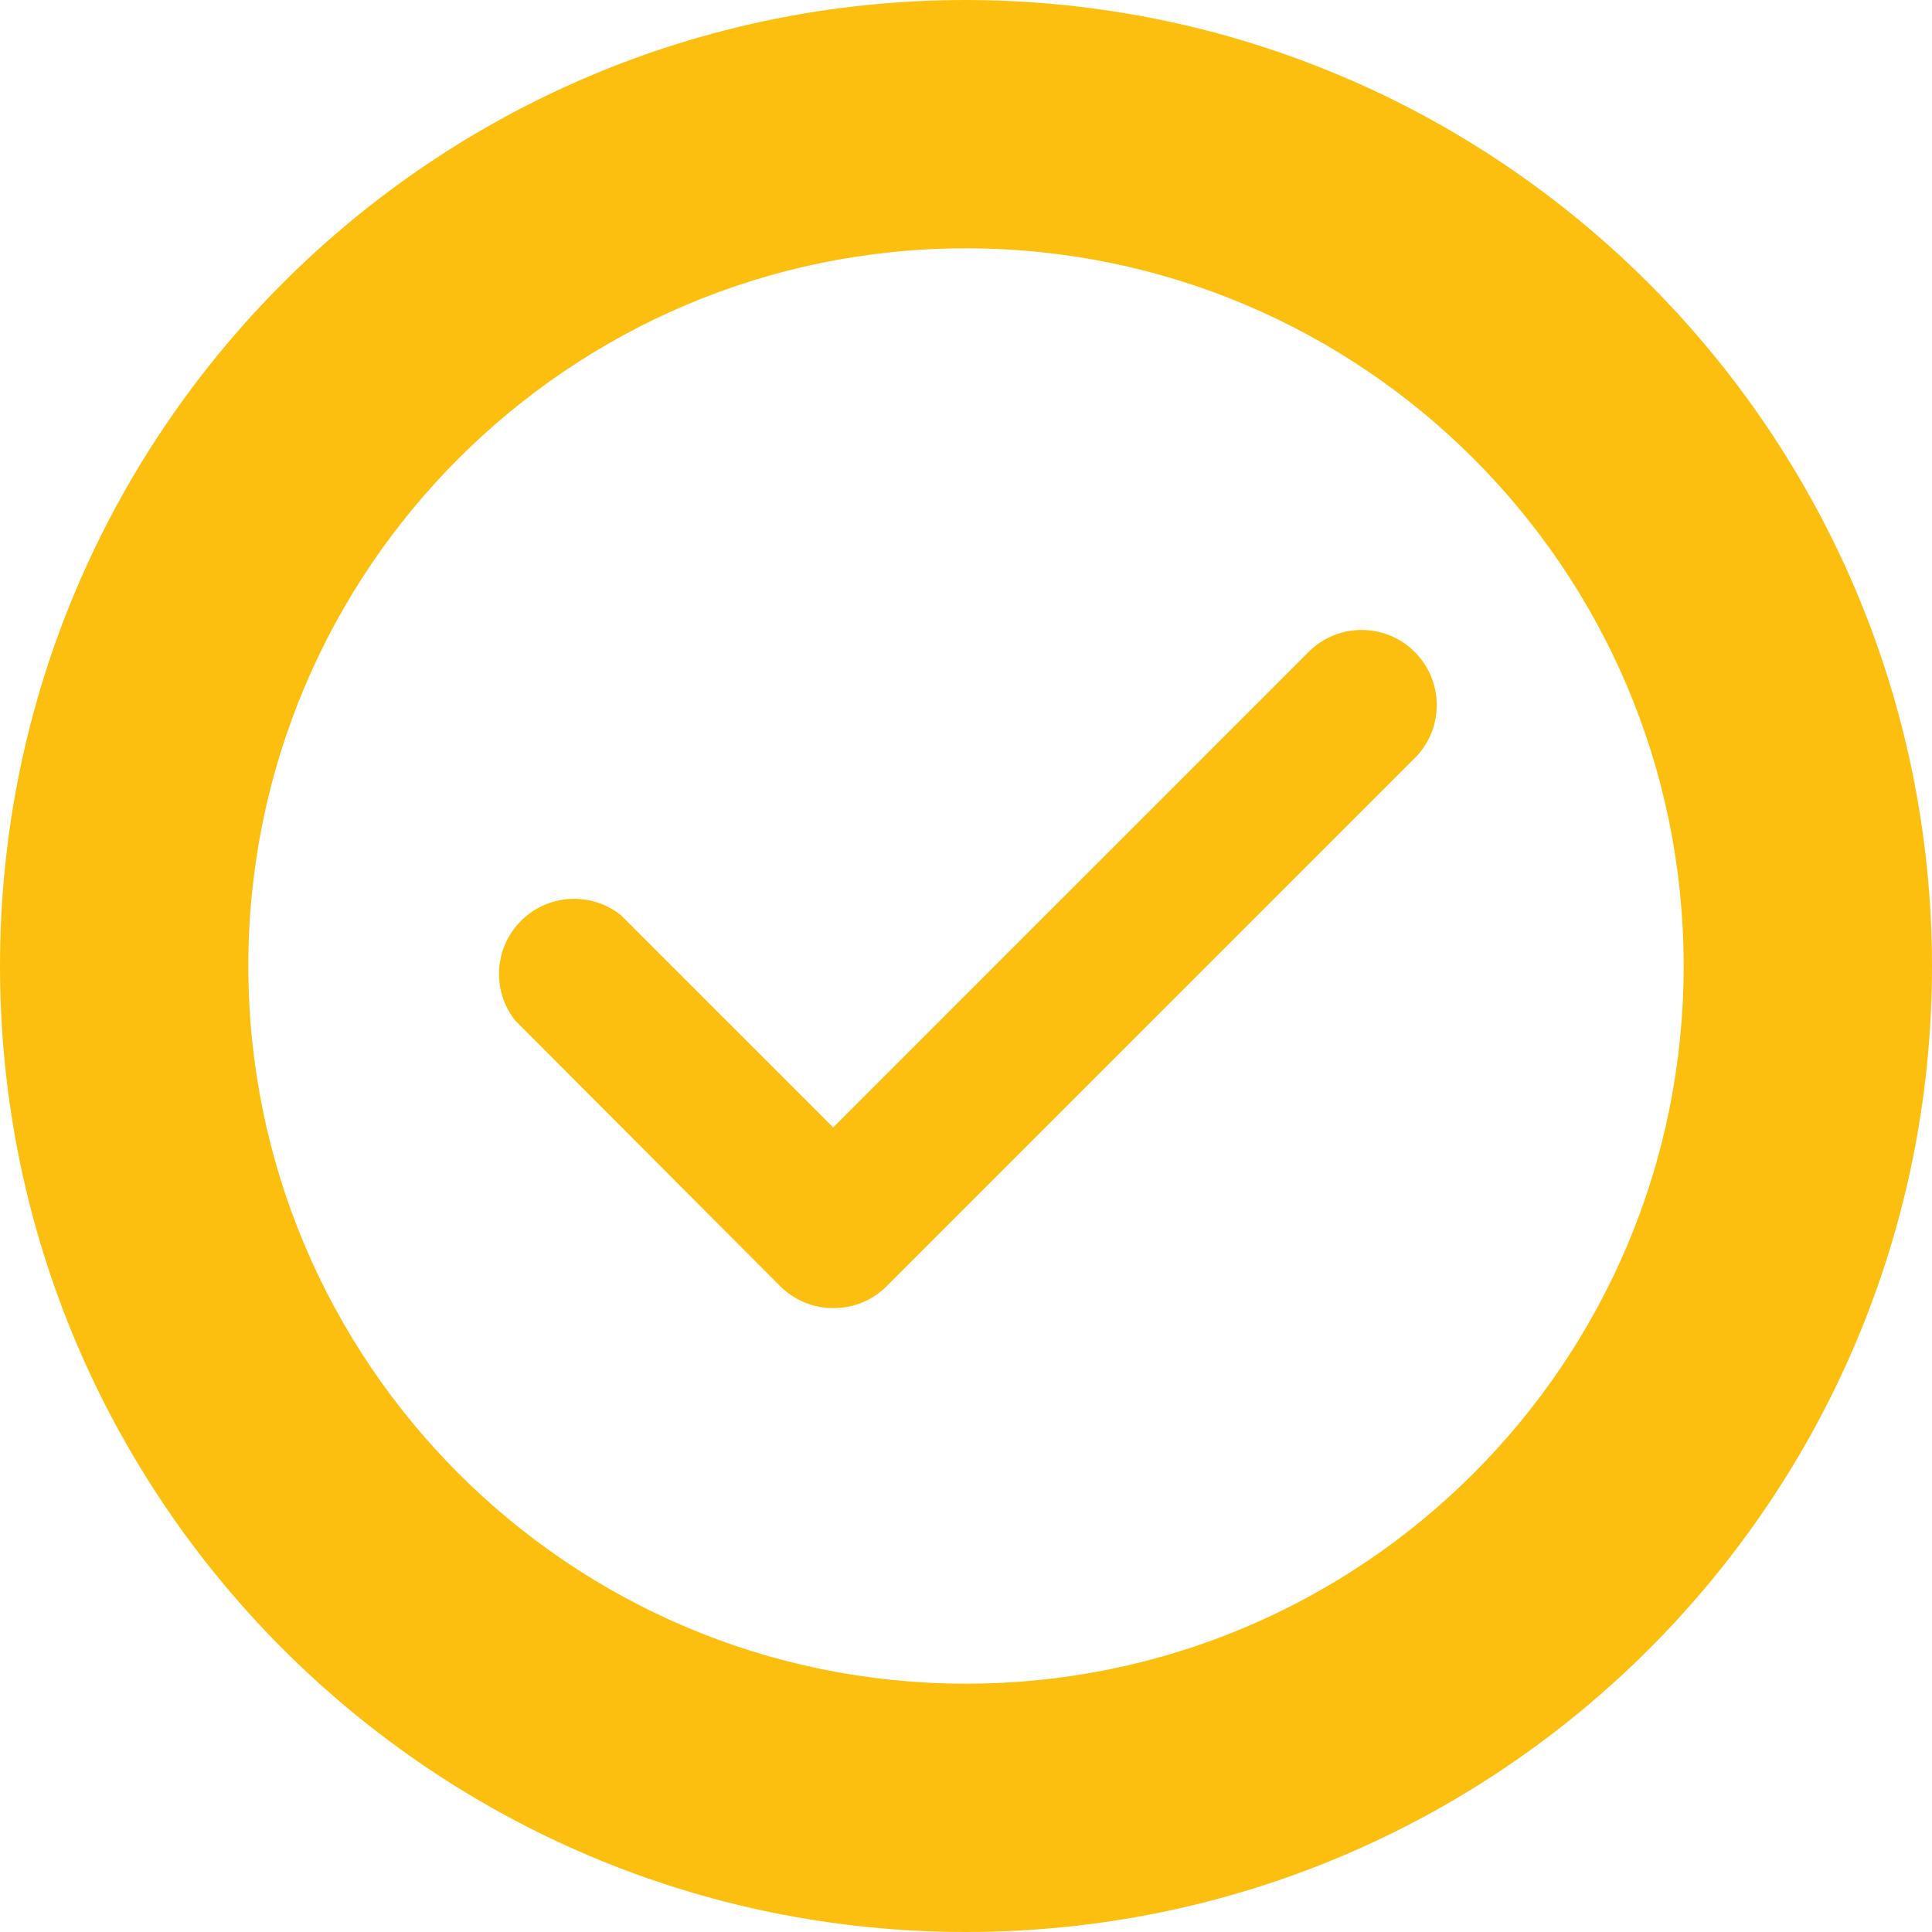
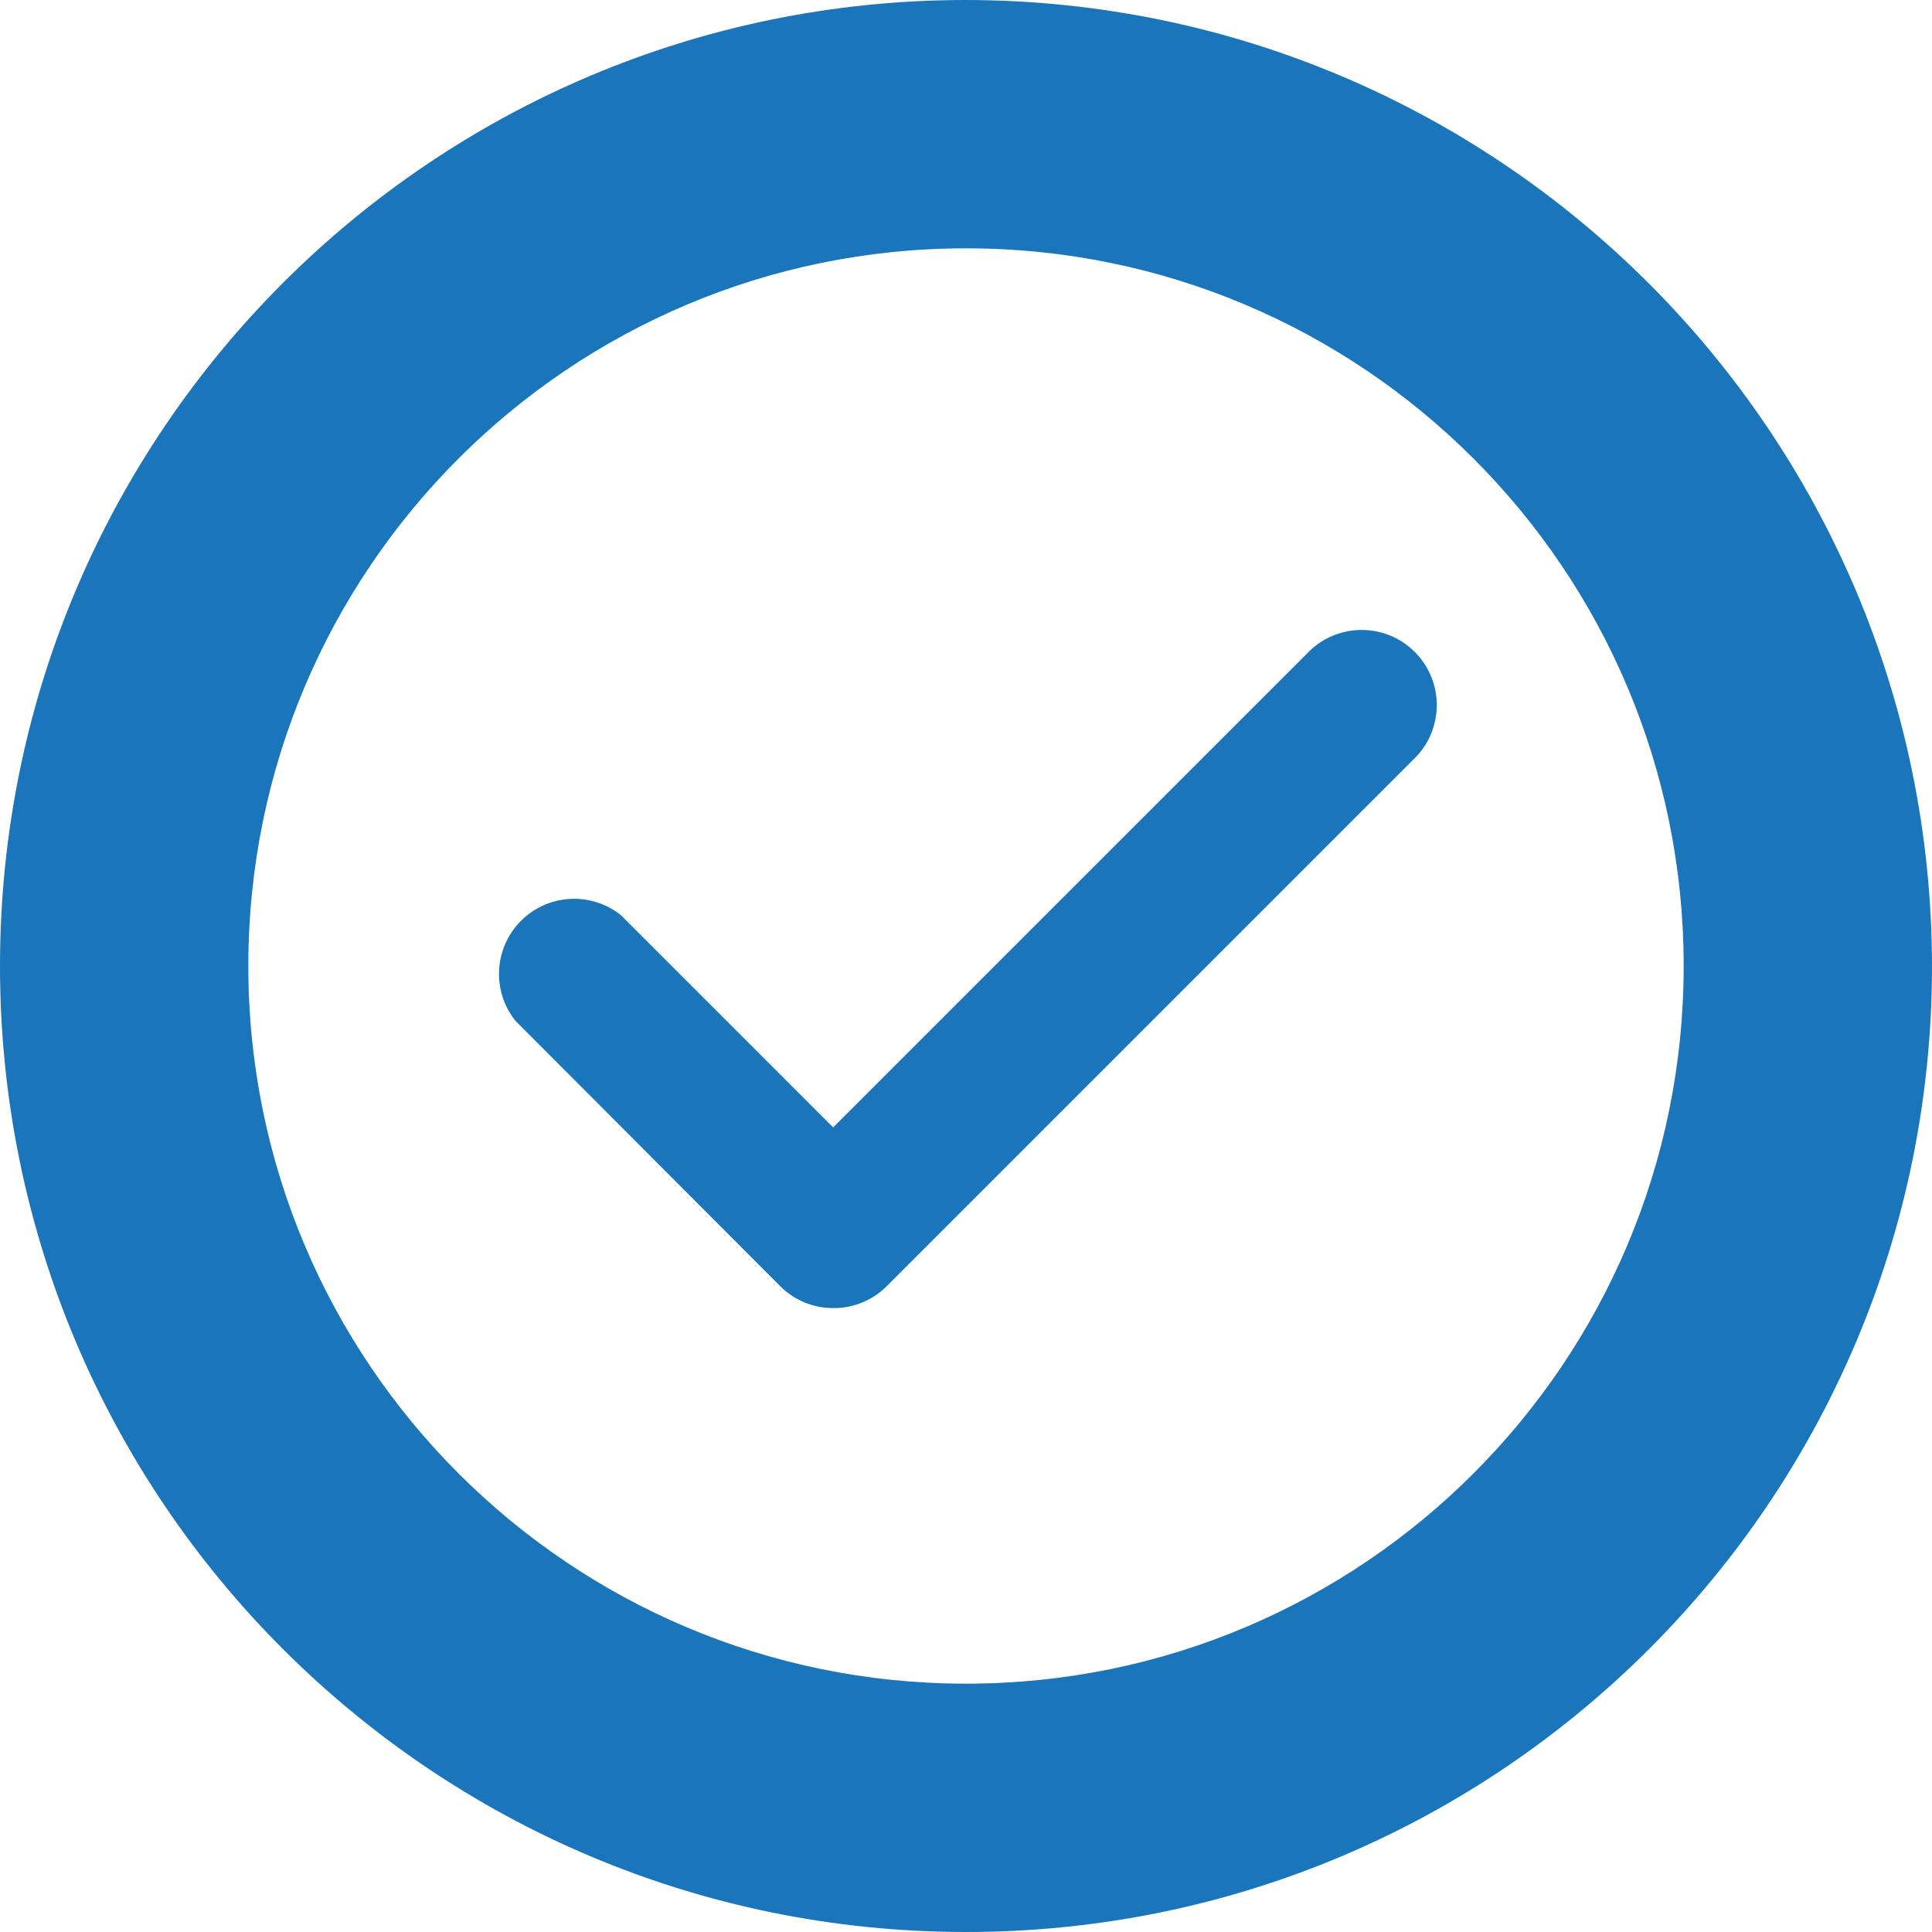
<svg xmlns="http://www.w3.org/2000/svg" viewBox="0 0 31.12 31.12">
  <defs>
-     <style>.cls-1{fill:#fdbf0f}</style>
+     <style>.cls-1{fill:#1a75bb}</style>
  </defs>
  <g id="Layer_2" data-name="Layer 2">
    <g id="Layer_1-2" data-name="Layer 1">
      <path class="cls-1" d="M15.56 4A11.56 11.56 0 1 1 4 15.56 11.56 11.56 0 0 1 15.56 4m0-4a15.56 15.56 0 1 0 15.56 15.56A15.58 15.58 0 0 0 15.56 0z" />
      <path class="cls-1" d="M13.42 21.07a1.2 1.2 0 0 1-.85-.35L8.3 16.44a1.21 1.21 0 0 1 1.7-1.7l3.42 3.42 7.69-7.69a1.21 1.21 0 0 1 1.71 1.71l-8.54 8.54a1.2 1.2 0 0 1-.86.35z" />
    </g>
  </g>
</svg>
